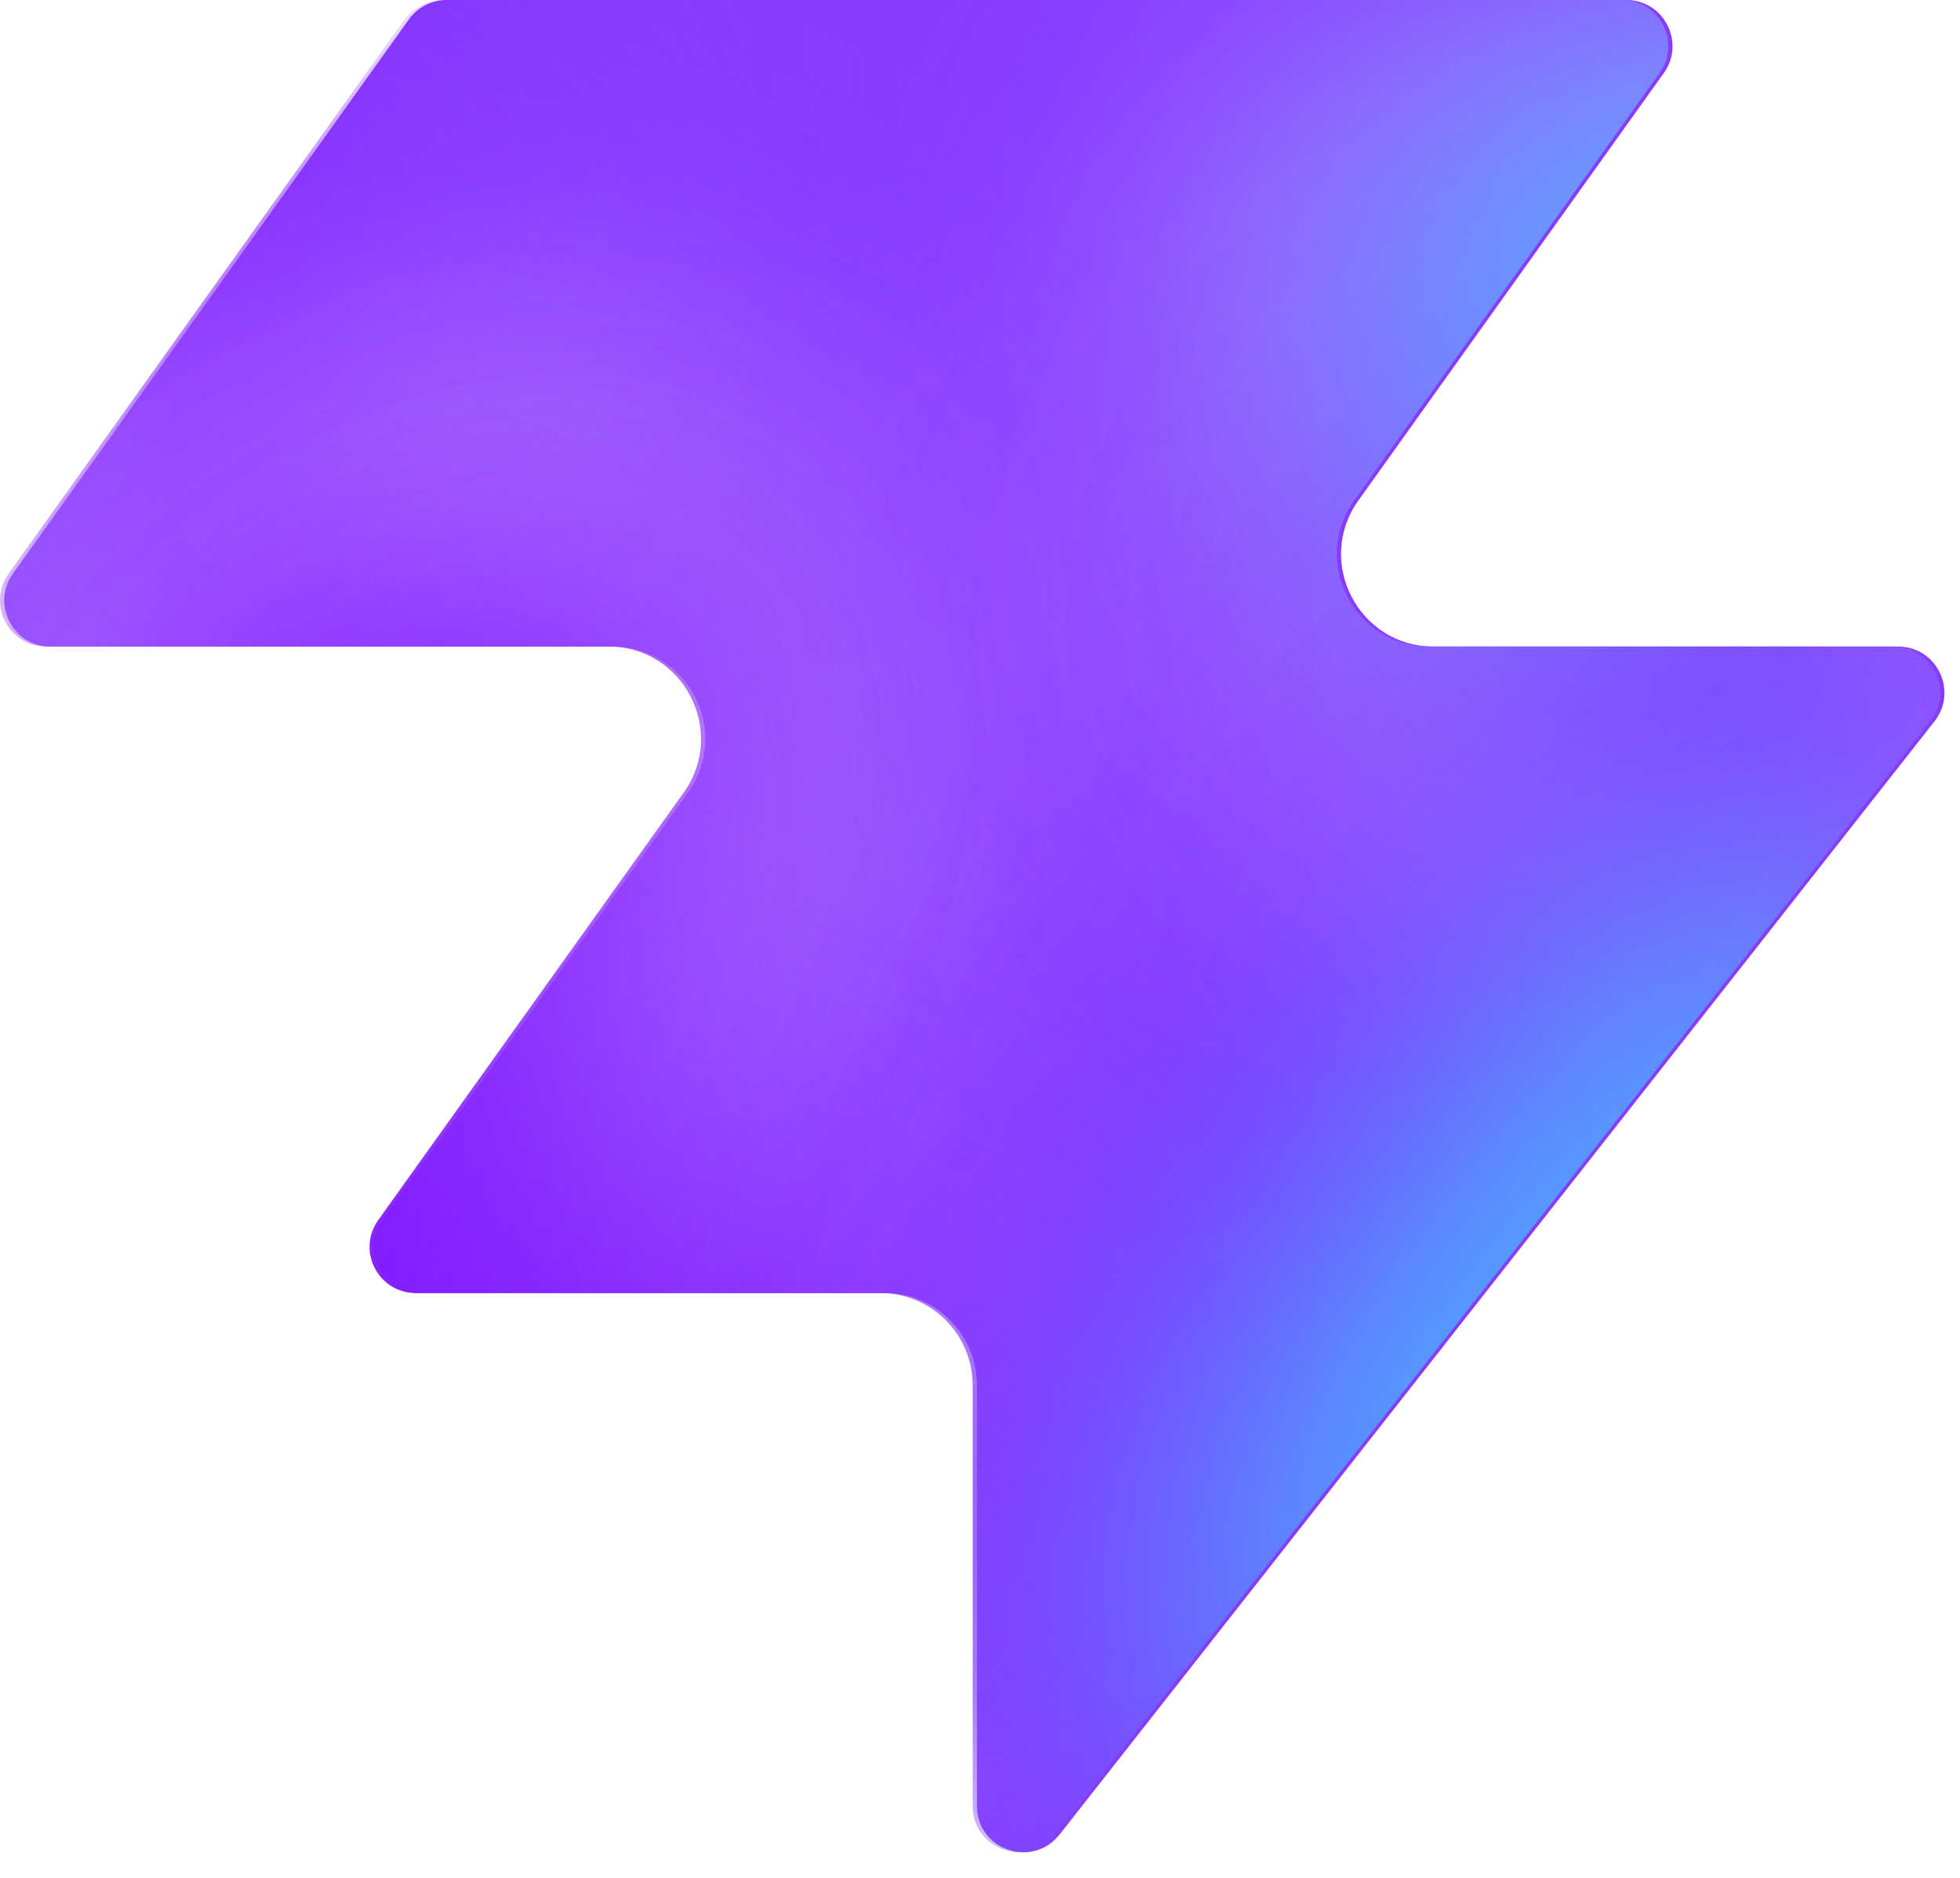
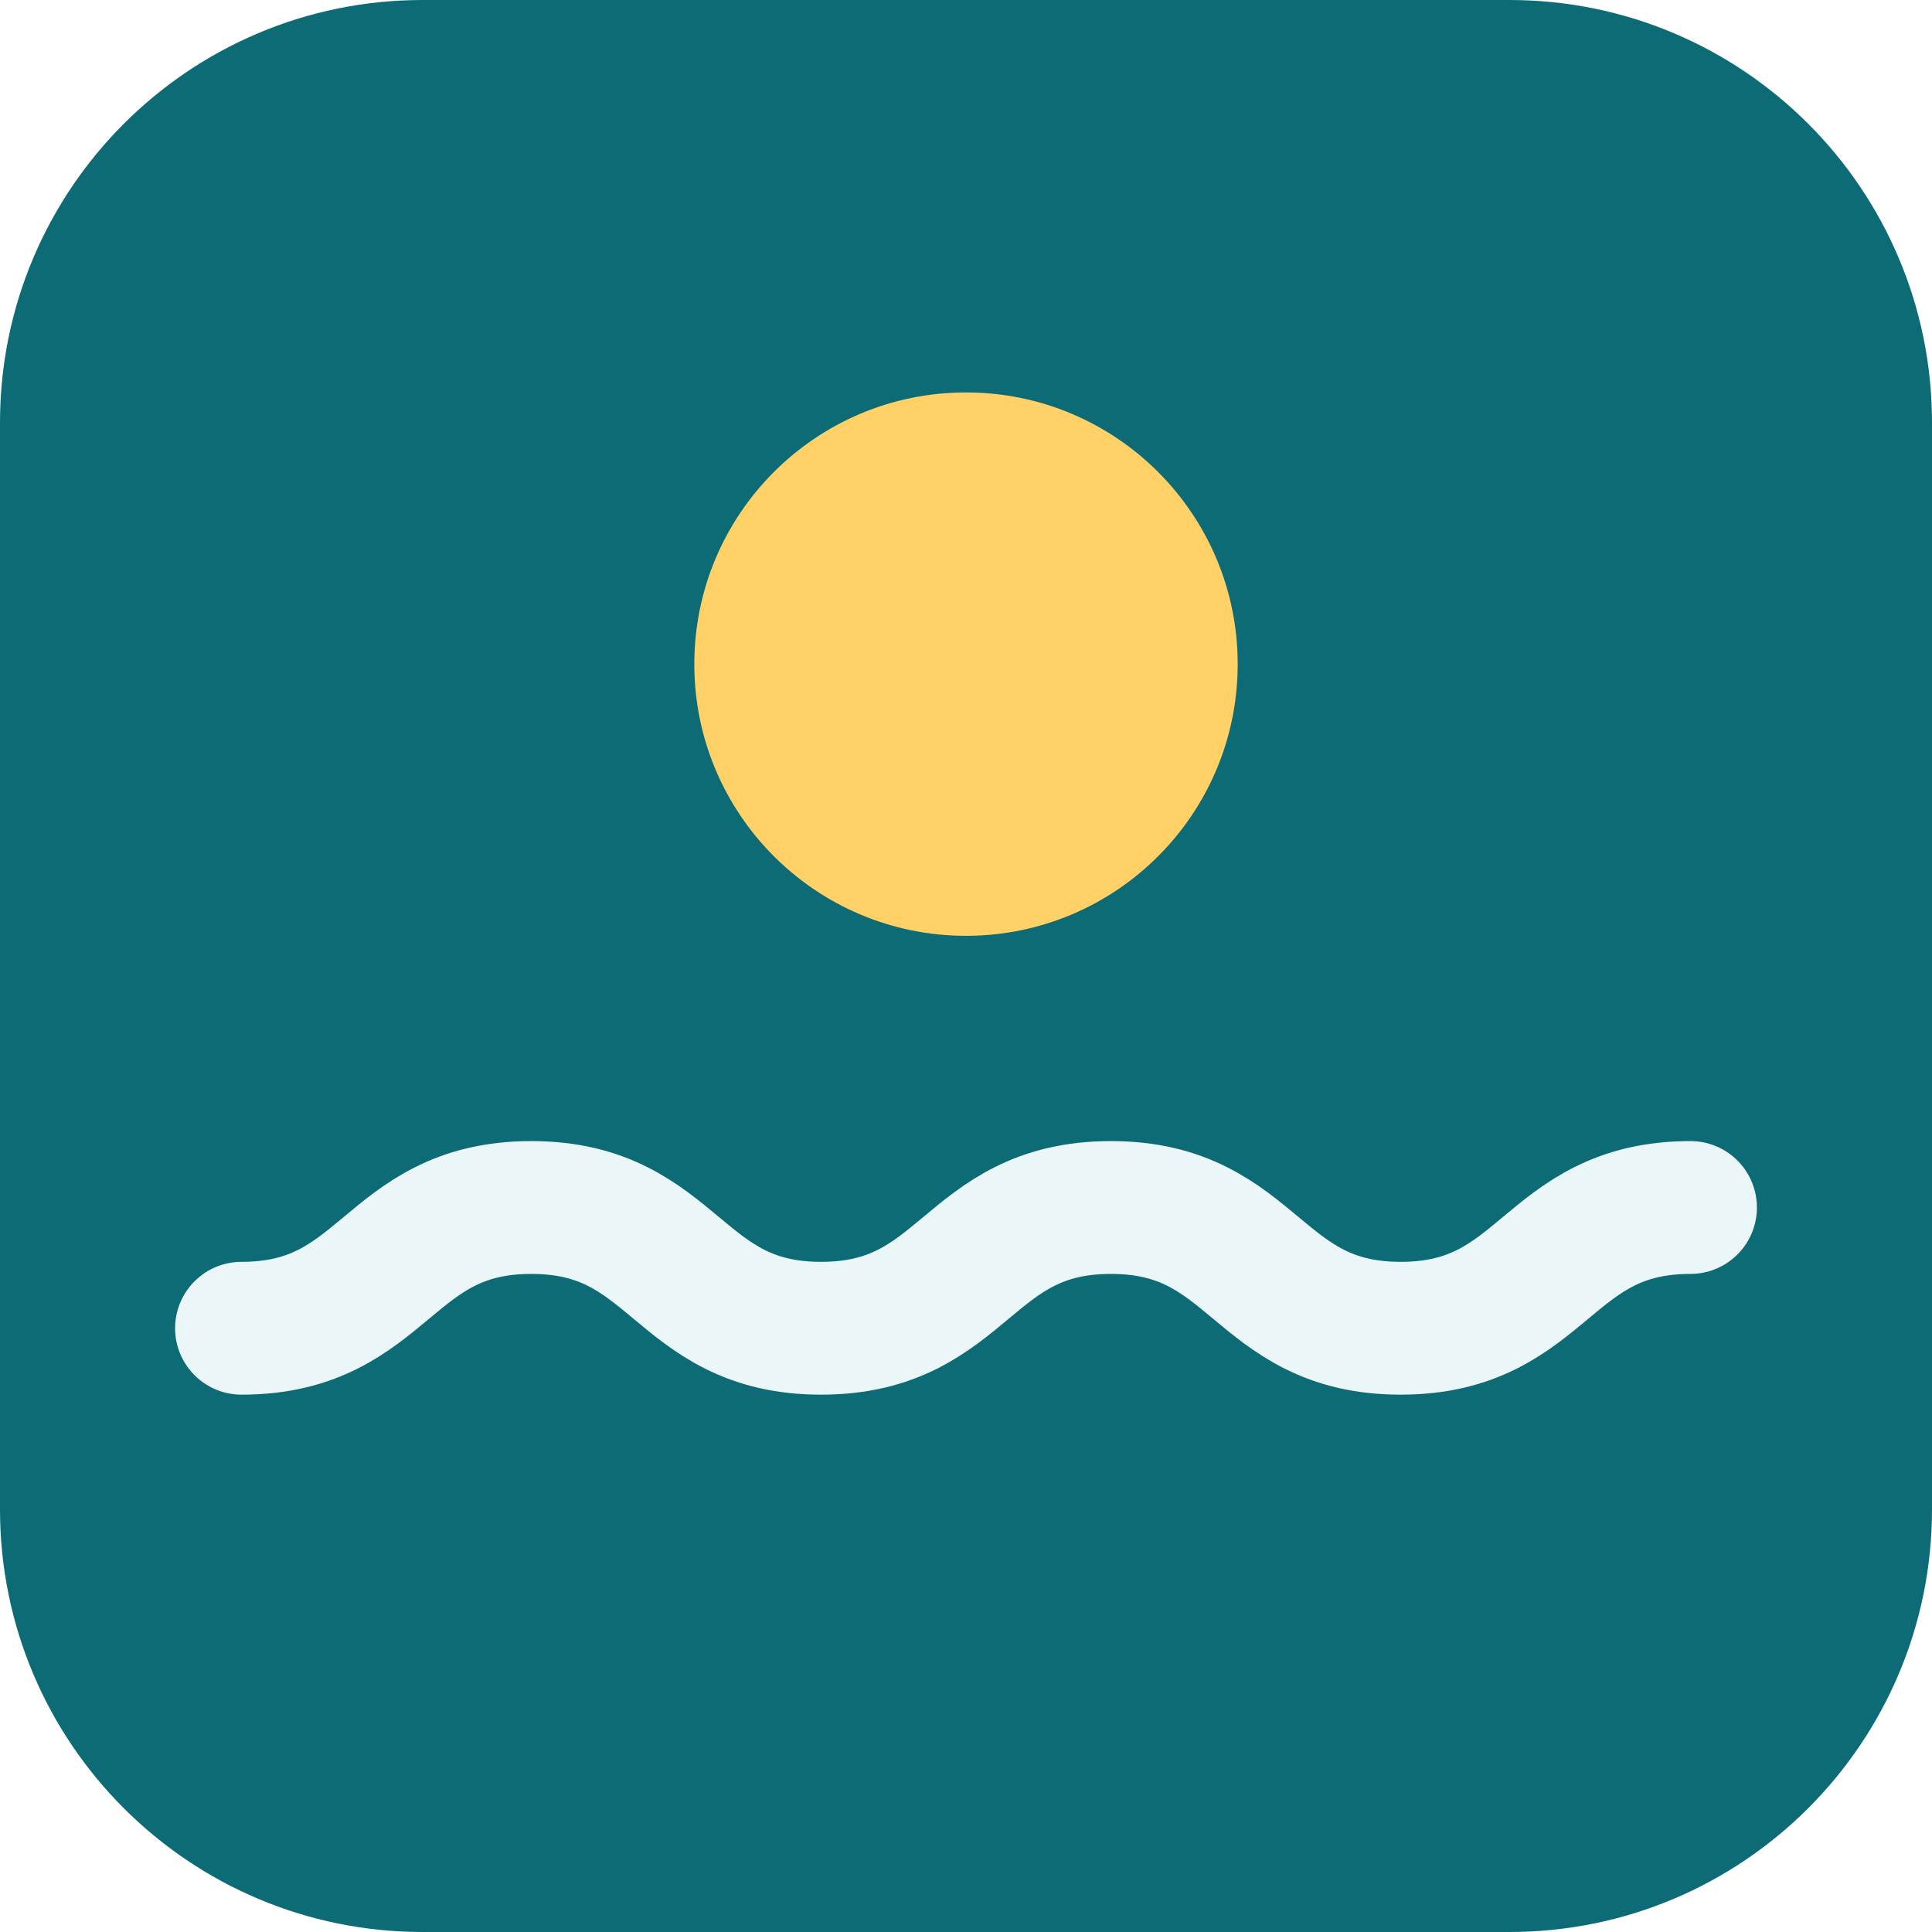
- <svg xmlns="http://www.w3.org/2000/svg" width="48" height="46" fill="none" viewBox="0 0 48 46">
-   <path fill="#863bff" d="M25.946 44.938c-.664.845-2.021.375-2.021-.698V33.937a2.26 2.26 0 0 0-2.262-2.262H10.287c-.92 0-1.456-1.04-.92-1.788l7.48-10.471c1.07-1.497 0-3.578-1.842-3.578H1.237c-.92 0-1.456-1.04-.92-1.788L10.013.474c.214-.297.556-.474.92-.474h28.894c.92 0 1.456 1.04.92 1.788l-7.48 10.471c-1.07 1.498 0 3.579 1.842 3.579h11.377c.943 0 1.473 1.088.89 1.83L25.947 44.94z" style="fill:#863bff;fill:color(display-p3 .525 .23 1);fill-opacity:1" />
-   <mask id="a" width="48" height="46" x="0" y="0" maskUnits="userSpaceOnUse" style="mask-type:alpha">
-     <path fill="#000" d="M25.842 44.938c-.664.844-2.021.375-2.021-.698V33.937a2.26 2.26 0 0 0-2.262-2.262H10.183c-.92 0-1.456-1.04-.92-1.788l7.48-10.471c1.07-1.498 0-3.579-1.842-3.579H1.133c-.92 0-1.456-1.04-.92-1.787L9.91.473c.214-.297.556-.474.92-.474h28.894c.92 0 1.456 1.04.92 1.788l-7.48 10.471c-1.07 1.498 0 3.578 1.842 3.578h11.377c.943 0 1.473 1.088.89 1.832L25.843 44.94z" style="fill:#000;fill-opacity:1" />
-   </mask>
-   <g mask="url(#a)">
-     <g filter="url(#b)">
-       <ellipse cx="5.508" cy="14.704" fill="#ede6ff" rx="5.508" ry="14.704" style="fill:#ede6ff;fill:color(display-p3 .927 .903 1);fill-opacity:1" transform="matrix(.00324 1 1 -.00324 -4.47 31.516)" />
-     </g>
-     <g filter="url(#c)">
-       <ellipse cx="10.399" cy="29.851" fill="#ede6ff" rx="10.399" ry="29.851" style="fill:#ede6ff;fill:color(display-p3 .927 .903 1);fill-opacity:1" transform="matrix(.00324 1 1 -.00324 -39.328 7.883)" />
-     </g>
-     <g filter="url(#d)">
-       <ellipse cx="5.508" cy="30.487" fill="#7e14ff" rx="5.508" ry="30.487" style="fill:#7e14ff;fill:color(display-p3 .492 .077 1);fill-opacity:1" transform="rotate(89.814 -25.913 -14.639)scale(1 -1)" />
-     </g>
-     <g filter="url(#e)">
-       <ellipse cx="5.508" cy="30.599" fill="#7e14ff" rx="5.508" ry="30.599" style="fill:#7e14ff;fill:color(display-p3 .492 .077 1);fill-opacity:1" transform="rotate(89.814 -32.644 -3.334)scale(1 -1)" />
-     </g>
-     <g filter="url(#f)">
-       <ellipse cx="5.508" cy="30.599" fill="#7e14ff" rx="5.508" ry="30.599" style="fill:#7e14ff;fill:color(display-p3 .492 .077 1);fill-opacity:1" transform="matrix(.00324 1 1 -.00324 -34.34 30.47)" />
-     </g>
-     <g filter="url(#g)">
-       <ellipse cx="14.072" cy="22.078" fill="#ede6ff" rx="14.072" ry="22.078" style="fill:#ede6ff;fill:color(display-p3 .927 .903 1);fill-opacity:1" transform="rotate(93.35 24.506 48.493)scale(-1 1)" />
-     </g>
-     <g filter="url(#h)">
-       <ellipse cx="3.47" cy="21.501" fill="#7e14ff" rx="3.47" ry="21.501" style="fill:#7e14ff;fill:color(display-p3 .492 .077 1);fill-opacity:1" transform="rotate(89.009 28.708 47.59)scale(-1 1)" />
-     </g>
-     <g filter="url(#i)">
-       <ellipse cx="3.47" cy="21.501" fill="#7e14ff" rx="3.47" ry="21.501" style="fill:#7e14ff;fill:color(display-p3 .492 .077 1);fill-opacity:1" transform="rotate(89.009 28.708 47.59)scale(-1 1)" />
-     </g>
-     <g filter="url(#j)">
-       <ellipse cx=".387" cy="8.972" fill="#7e14ff" rx="4.407" ry="29.108" style="fill:#7e14ff;fill:color(display-p3 .492 .077 1);fill-opacity:1" transform="rotate(39.51 .387 8.972)" />
-     </g>
-     <g filter="url(#k)">
-       <ellipse cx="47.523" cy="-6.092" fill="#7e14ff" rx="4.407" ry="29.108" style="fill:#7e14ff;fill:color(display-p3 .492 .077 1);fill-opacity:1" transform="rotate(37.892 47.523 -6.092)" />
-     </g>
-     <g filter="url(#l)">
-       <ellipse cx="41.412" cy="6.333" fill="#47bfff" rx="5.971" ry="9.665" style="fill:#47bfff;fill:color(display-p3 .28 .748 1);fill-opacity:1" transform="rotate(37.892 41.412 6.333)" />
-     </g>
-     <g filter="url(#m)">
-       <ellipse cx="-1.879" cy="38.332" fill="#7e14ff" rx="4.407" ry="29.108" style="fill:#7e14ff;fill:color(display-p3 .492 .077 1);fill-opacity:1" transform="rotate(37.892 -1.88 38.332)" />
-     </g>
-     <g filter="url(#n)">
-       <ellipse cx="-1.879" cy="38.332" fill="#7e14ff" rx="4.407" ry="29.108" style="fill:#7e14ff;fill:color(display-p3 .492 .077 1);fill-opacity:1" transform="rotate(37.892 -1.88 38.332)" />
-     </g>
-     <g filter="url(#o)">
-       <ellipse cx="35.651" cy="29.907" fill="#7e14ff" rx="4.407" ry="29.108" style="fill:#7e14ff;fill:color(display-p3 .492 .077 1);fill-opacity:1" transform="rotate(37.892 35.651 29.907)" />
-     </g>
-     <g filter="url(#p)">
-       <ellipse cx="38.418" cy="32.4" fill="#47bfff" rx="5.971" ry="15.297" style="fill:#47bfff;fill:color(display-p3 .28 .748 1);fill-opacity:1" transform="rotate(37.892 38.418 32.4)" />
-     </g>
-   </g>
-   <defs>
-     <filter id="b" width="60.045" height="41.654" x="-19.77" y="16.149" color-interpolation-filters="sRGB" filterUnits="userSpaceOnUse">
-       <feFlood flood-opacity="0" result="BackgroundImageFix" />
-       <feBlend in="SourceGraphic" in2="BackgroundImageFix" result="shape" />
-       <feGaussianBlur result="effect1_foregroundBlur_2002_17158" stdDeviation="7.659" />
-     </filter>
-     <filter id="c" width="90.34" height="51.437" x="-54.613" y="-7.533" color-interpolation-filters="sRGB" filterUnits="userSpaceOnUse">
-       <feFlood flood-opacity="0" result="BackgroundImageFix" />
-       <feBlend in="SourceGraphic" in2="BackgroundImageFix" result="shape" />
-       <feGaussianBlur result="effect1_foregroundBlur_2002_17158" stdDeviation="7.659" />
-     </filter>
-     <filter id="d" width="79.355" height="29.4" x="-49.64" y="2.03" color-interpolation-filters="sRGB" filterUnits="userSpaceOnUse">
-       <feFlood flood-opacity="0" result="BackgroundImageFix" />
-       <feBlend in="SourceGraphic" in2="BackgroundImageFix" result="shape" />
-       <feGaussianBlur result="effect1_foregroundBlur_2002_17158" stdDeviation="4.596" />
-     </filter>
-     <filter id="e" width="79.579" height="29.4" x="-45.045" y="20.029" color-interpolation-filters="sRGB" filterUnits="userSpaceOnUse">
-       <feFlood flood-opacity="0" result="BackgroundImageFix" />
-       <feBlend in="SourceGraphic" in2="BackgroundImageFix" result="shape" />
-       <feGaussianBlur result="effect1_foregroundBlur_2002_17158" stdDeviation="4.596" />
-     </filter>
-     <filter id="f" width="79.579" height="29.4" x="-43.513" y="21.178" color-interpolation-filters="sRGB" filterUnits="userSpaceOnUse">
-       <feFlood flood-opacity="0" result="BackgroundImageFix" />
-       <feBlend in="SourceGraphic" in2="BackgroundImageFix" result="shape" />
-       <feGaussianBlur result="effect1_foregroundBlur_2002_17158" stdDeviation="4.596" />
-     </filter>
-     <filter id="g" width="74.749" height="58.852" x="15.756" y="-17.901" color-interpolation-filters="sRGB" filterUnits="userSpaceOnUse">
-       <feFlood flood-opacity="0" result="BackgroundImageFix" />
-       <feBlend in="SourceGraphic" in2="BackgroundImageFix" result="shape" />
-       <feGaussianBlur result="effect1_foregroundBlur_2002_17158" stdDeviation="7.659" />
-     </filter>
-     <filter id="h" width="61.377" height="25.362" x="23.548" y="2.284" color-interpolation-filters="sRGB" filterUnits="userSpaceOnUse">
-       <feFlood flood-opacity="0" result="BackgroundImageFix" />
-       <feBlend in="SourceGraphic" in2="BackgroundImageFix" result="shape" />
-       <feGaussianBlur result="effect1_foregroundBlur_2002_17158" stdDeviation="4.596" />
-     </filter>
-     <filter id="i" width="61.377" height="25.362" x="23.548" y="2.284" color-interpolation-filters="sRGB" filterUnits="userSpaceOnUse">
-       <feFlood flood-opacity="0" result="BackgroundImageFix" />
-       <feBlend in="SourceGraphic" in2="BackgroundImageFix" result="shape" />
-       <feGaussianBlur result="effect1_foregroundBlur_2002_17158" stdDeviation="4.596" />
-     </filter>
-     <filter id="j" width="56.045" height="63.649" x="-27.636" y="-22.853" color-interpolation-filters="sRGB" filterUnits="userSpaceOnUse">
-       <feFlood flood-opacity="0" result="BackgroundImageFix" />
-       <feBlend in="SourceGraphic" in2="BackgroundImageFix" result="shape" />
-       <feGaussianBlur result="effect1_foregroundBlur_2002_17158" stdDeviation="4.596" />
-     </filter>
-     <filter id="k" width="54.814" height="64.646" x="20.116" y="-38.415" color-interpolation-filters="sRGB" filterUnits="userSpaceOnUse">
-       <feFlood flood-opacity="0" result="BackgroundImageFix" />
-       <feBlend in="SourceGraphic" in2="BackgroundImageFix" result="shape" />
-       <feGaussianBlur result="effect1_foregroundBlur_2002_17158" stdDeviation="4.596" />
-     </filter>
-     <filter id="l" width="33.541" height="35.313" x="24.641" y="-11.323" color-interpolation-filters="sRGB" filterUnits="userSpaceOnUse">
-       <feFlood flood-opacity="0" result="BackgroundImageFix" />
-       <feBlend in="SourceGraphic" in2="BackgroundImageFix" result="shape" />
-       <feGaussianBlur result="effect1_foregroundBlur_2002_17158" stdDeviation="4.596" />
-     </filter>
-     <filter id="m" width="54.814" height="64.646" x="-29.286" y="6.009" color-interpolation-filters="sRGB" filterUnits="userSpaceOnUse">
-       <feFlood flood-opacity="0" result="BackgroundImageFix" />
-       <feBlend in="SourceGraphic" in2="BackgroundImageFix" result="shape" />
-       <feGaussianBlur result="effect1_foregroundBlur_2002_17158" stdDeviation="4.596" />
-     </filter>
-     <filter id="n" width="54.814" height="64.646" x="-29.286" y="6.009" color-interpolation-filters="sRGB" filterUnits="userSpaceOnUse">
-       <feFlood flood-opacity="0" result="BackgroundImageFix" />
-       <feBlend in="SourceGraphic" in2="BackgroundImageFix" result="shape" />
-       <feGaussianBlur result="effect1_foregroundBlur_2002_17158" stdDeviation="4.596" />
-     </filter>
-     <filter id="o" width="54.814" height="64.646" x="8.244" y="-2.416" color-interpolation-filters="sRGB" filterUnits="userSpaceOnUse">
-       <feFlood flood-opacity="0" result="BackgroundImageFix" />
-       <feBlend in="SourceGraphic" in2="BackgroundImageFix" result="shape" />
-       <feGaussianBlur result="effect1_foregroundBlur_2002_17158" stdDeviation="4.596" />
-     </filter>
-     <filter id="p" width="39.409" height="43.623" x="18.713" y="10.588" color-interpolation-filters="sRGB" filterUnits="userSpaceOnUse">
-       <feFlood flood-opacity="0" result="BackgroundImageFix" />
-       <feBlend in="SourceGraphic" in2="BackgroundImageFix" result="shape" />
-       <feGaussianBlur result="effect1_foregroundBlur_2002_17158" stdDeviation="4.596" />
-     </filter>
-   </defs>
+ <svg xmlns="http://www.w3.org/2000/svg" viewBox="0 0 32 32">
+   <rect width="32" height="32" rx="7" fill="#0d6b76" />
+   <path d="M4 22c2.4 0 2.4-2 4.8-2s2.4 2 4.8 2 2.4-2 4.8-2 2.4 2 4.8 2 2.4-2 4.8-2" fill="none" stroke="#eaf6f7" stroke-width="2.2" stroke-linecap="round" />
+   <circle cx="16" cy="11" r="4.5" fill="#ffd166" />
</svg>
